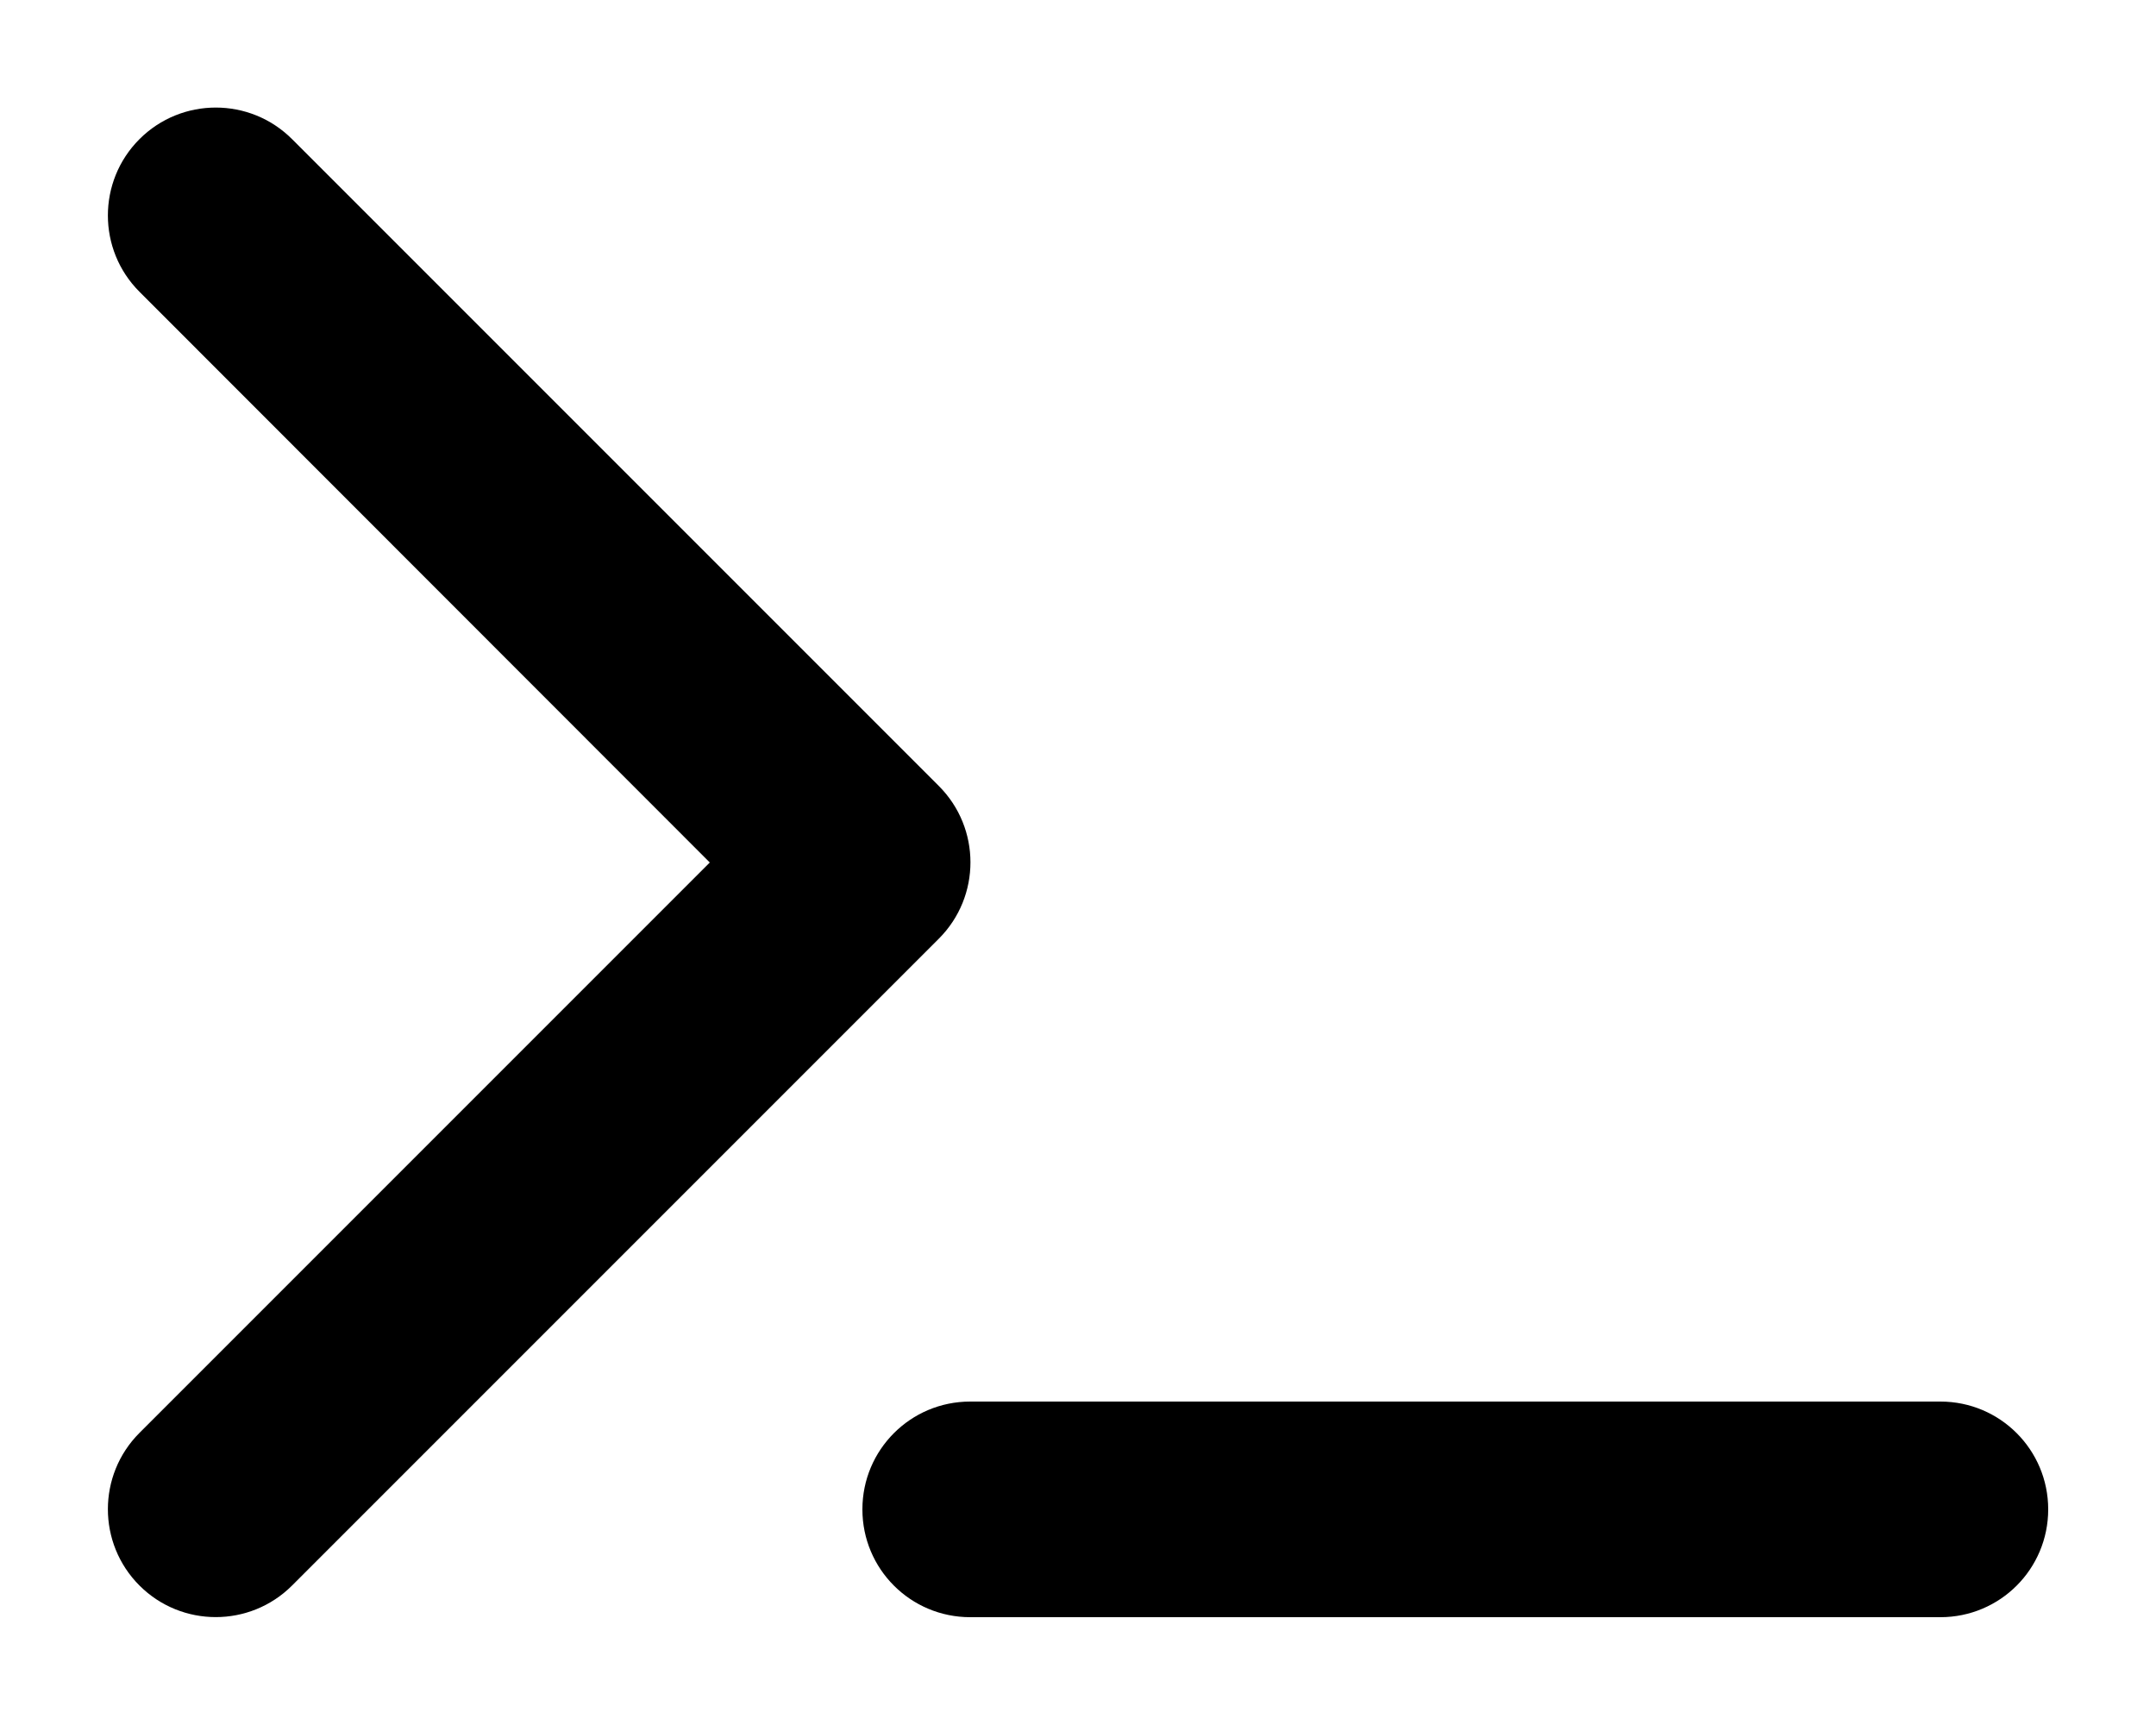
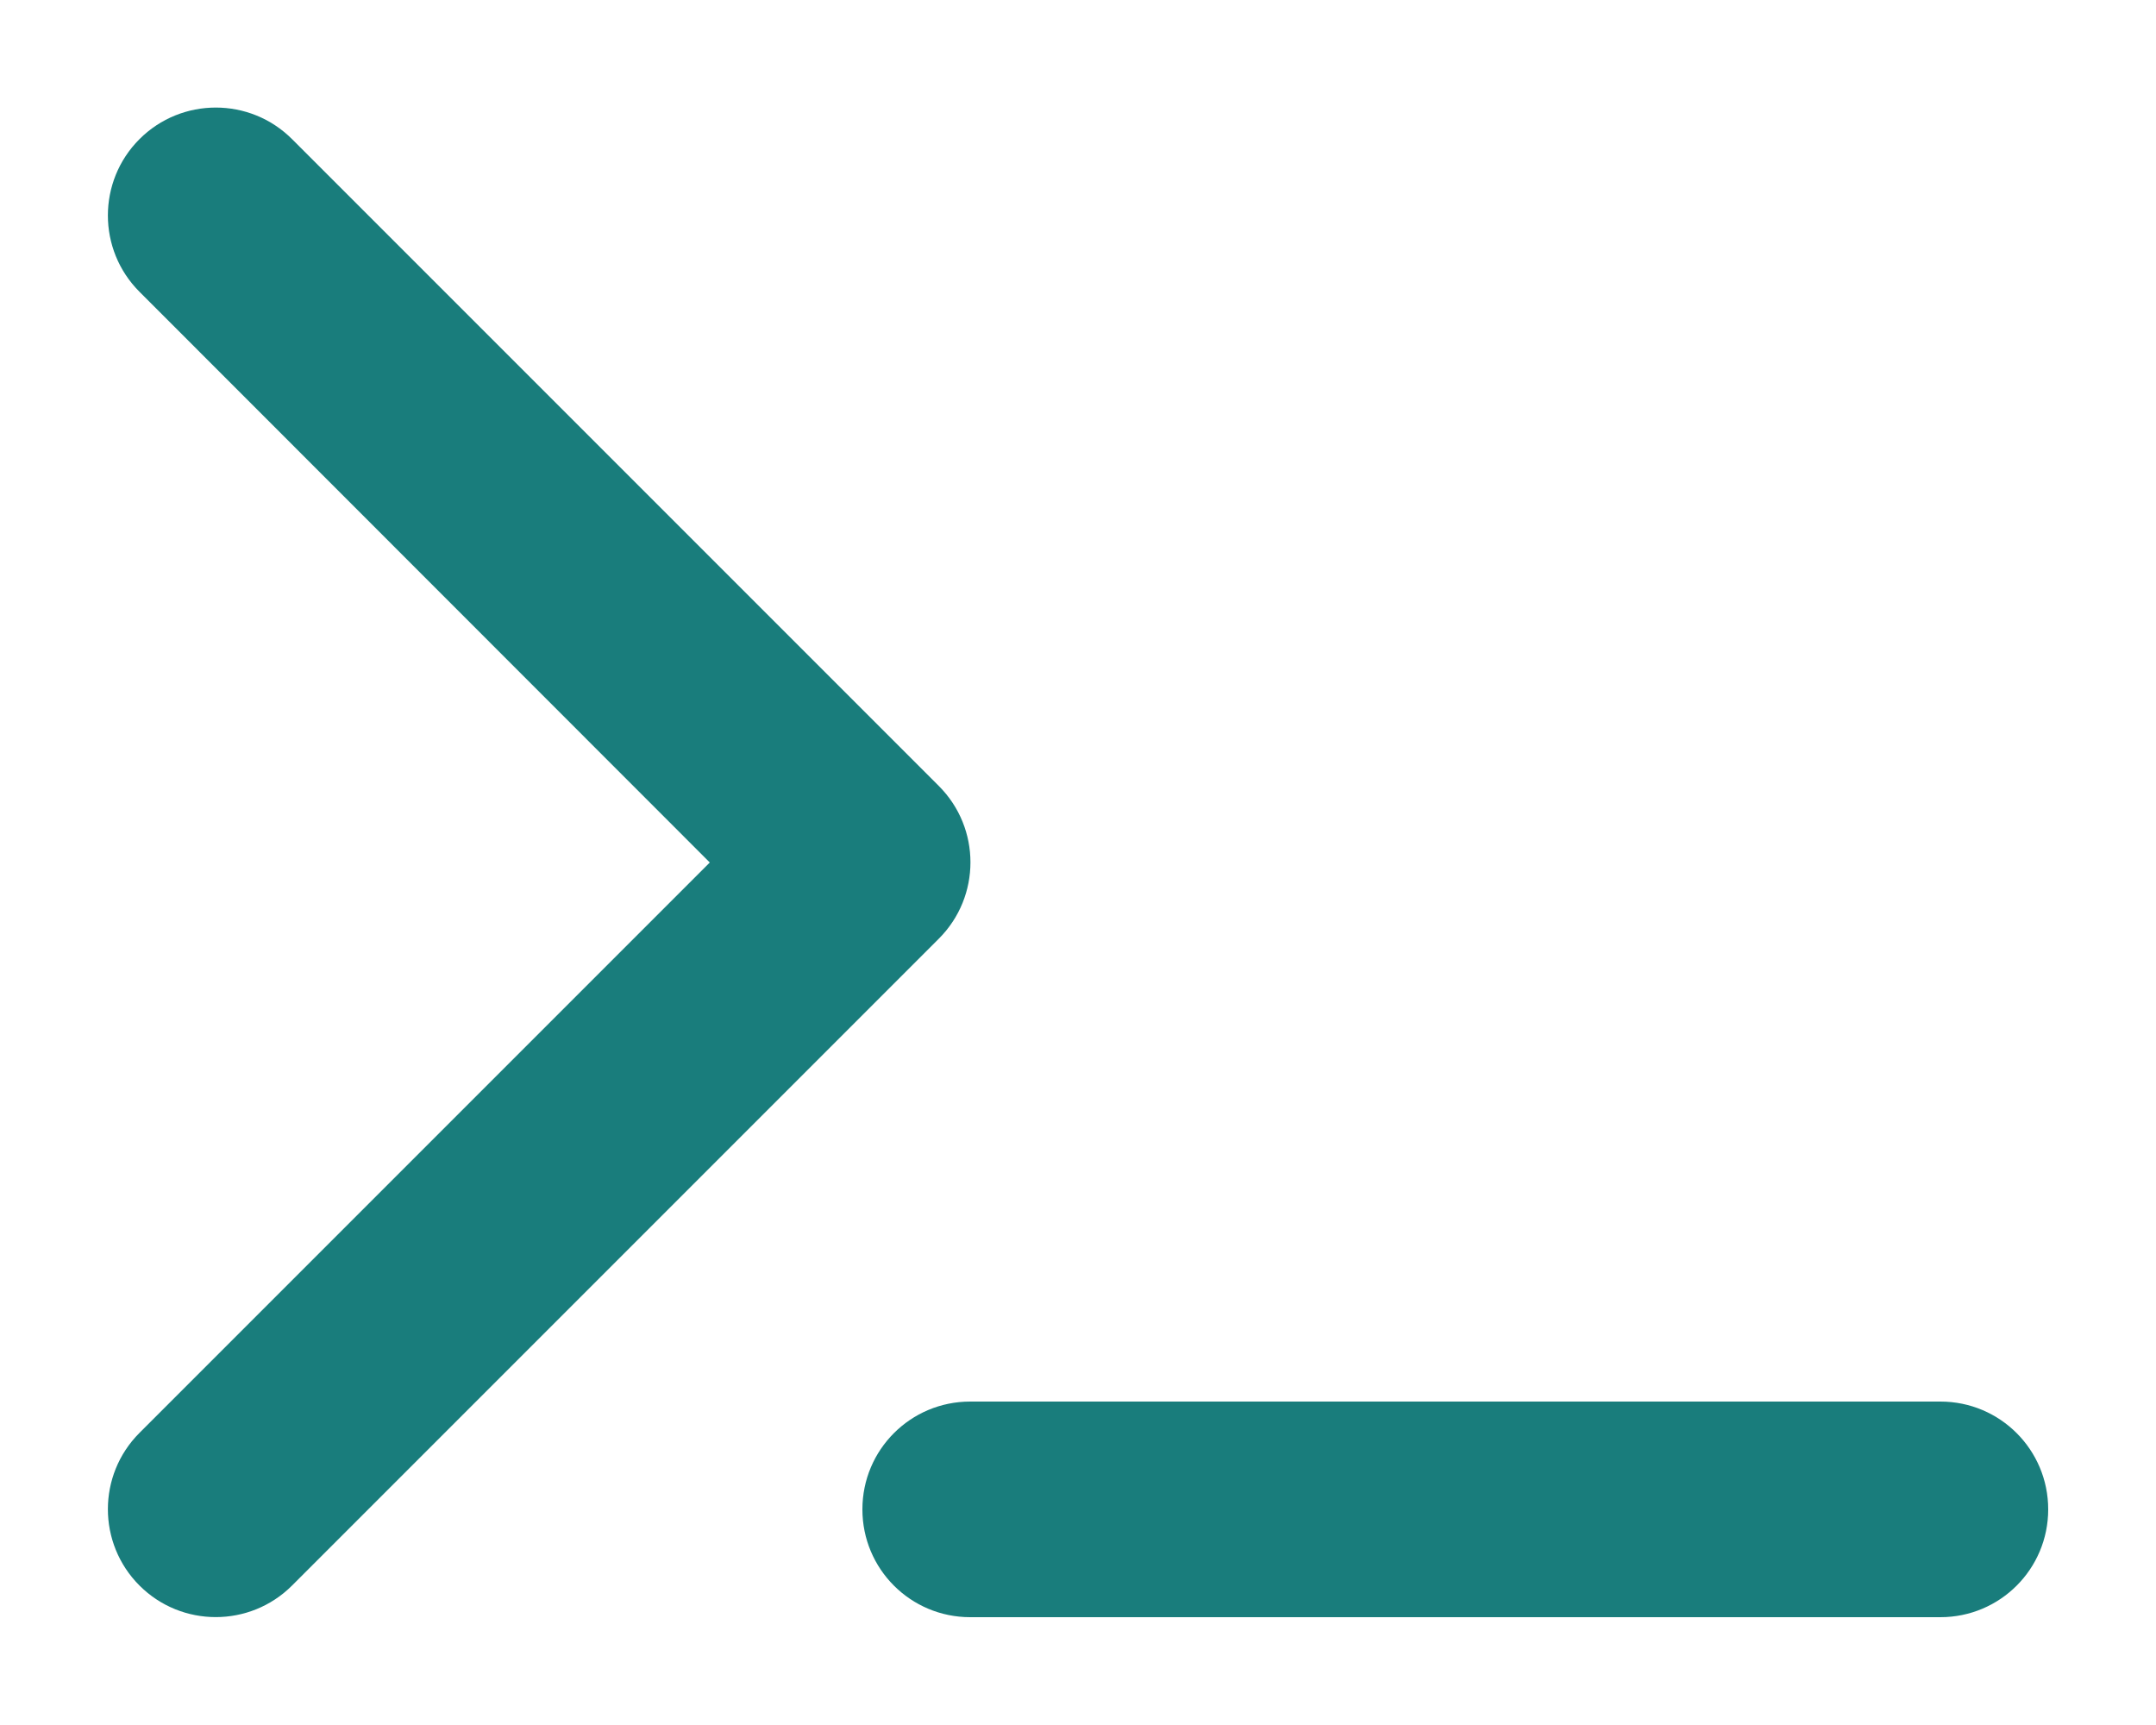
<svg xmlns="http://www.w3.org/2000/svg" viewBox="0 0 640 512">
-   <path d="M41.4 86.6c-12.5-12.5-12.5-32.8 0-45.3s32.8-12.5 45.3 0l192 192c12.5 12.5 12.5 32.8 0 45.3l-192 192c-12.5 12.5-32.8 12.5-45.3 0s-12.5-32.8 0-45.3L210.7 256 41.4 86.6zM288 416H576c17.7 0 32 14.3 32 32s-14.3 32-32 32H288c-17.7 0-32-14.3-32-32s14.3-32 32-32z" />
+   <path fill="rgb(25 125 124)" d="M41.4 86.6c-12.5-12.5-12.5-32.8 0-45.3s32.8-12.5 45.3 0l192 192c12.5 12.5 12.5 32.8 0 45.3l-192 192c-12.5 12.5-32.8 12.5-45.3 0s-12.5-32.8 0-45.3L210.7 256 41.4 86.6zM288 416H576c17.7 0 32 14.3 32 32s-14.3 32-32 32H288c-17.7 0-32-14.3-32-32s14.3-32 32-32z" />
</svg>
